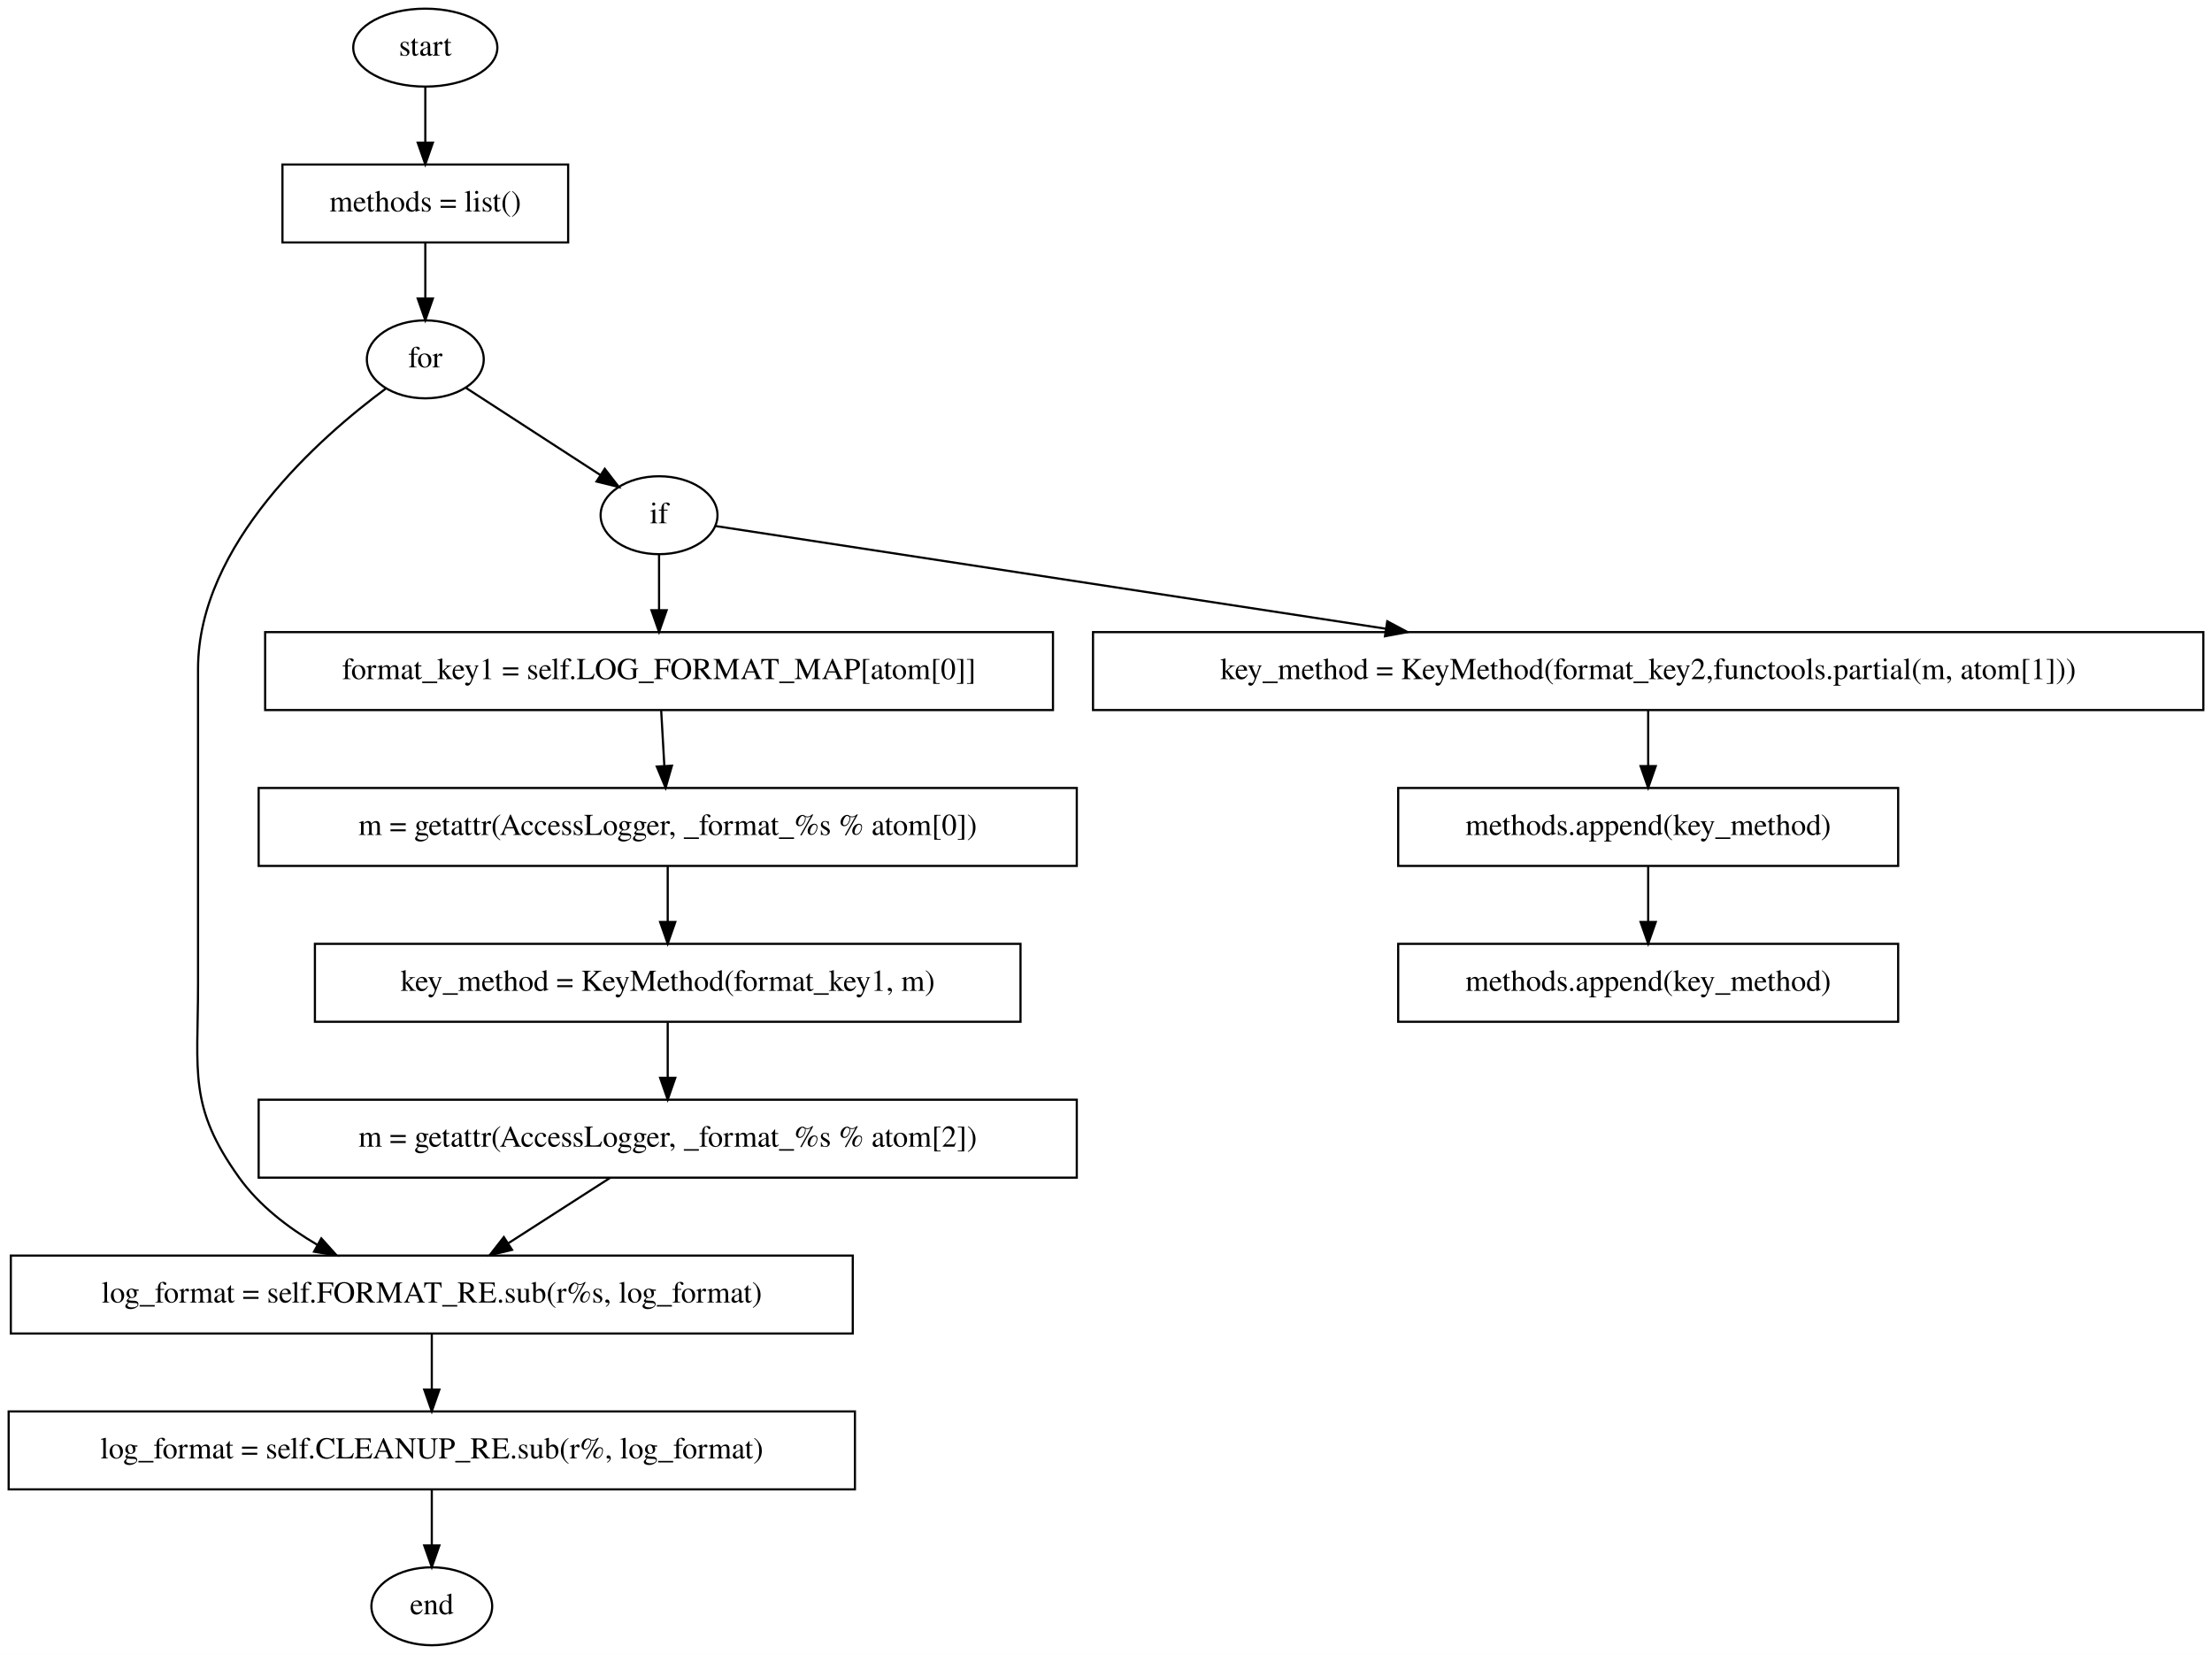
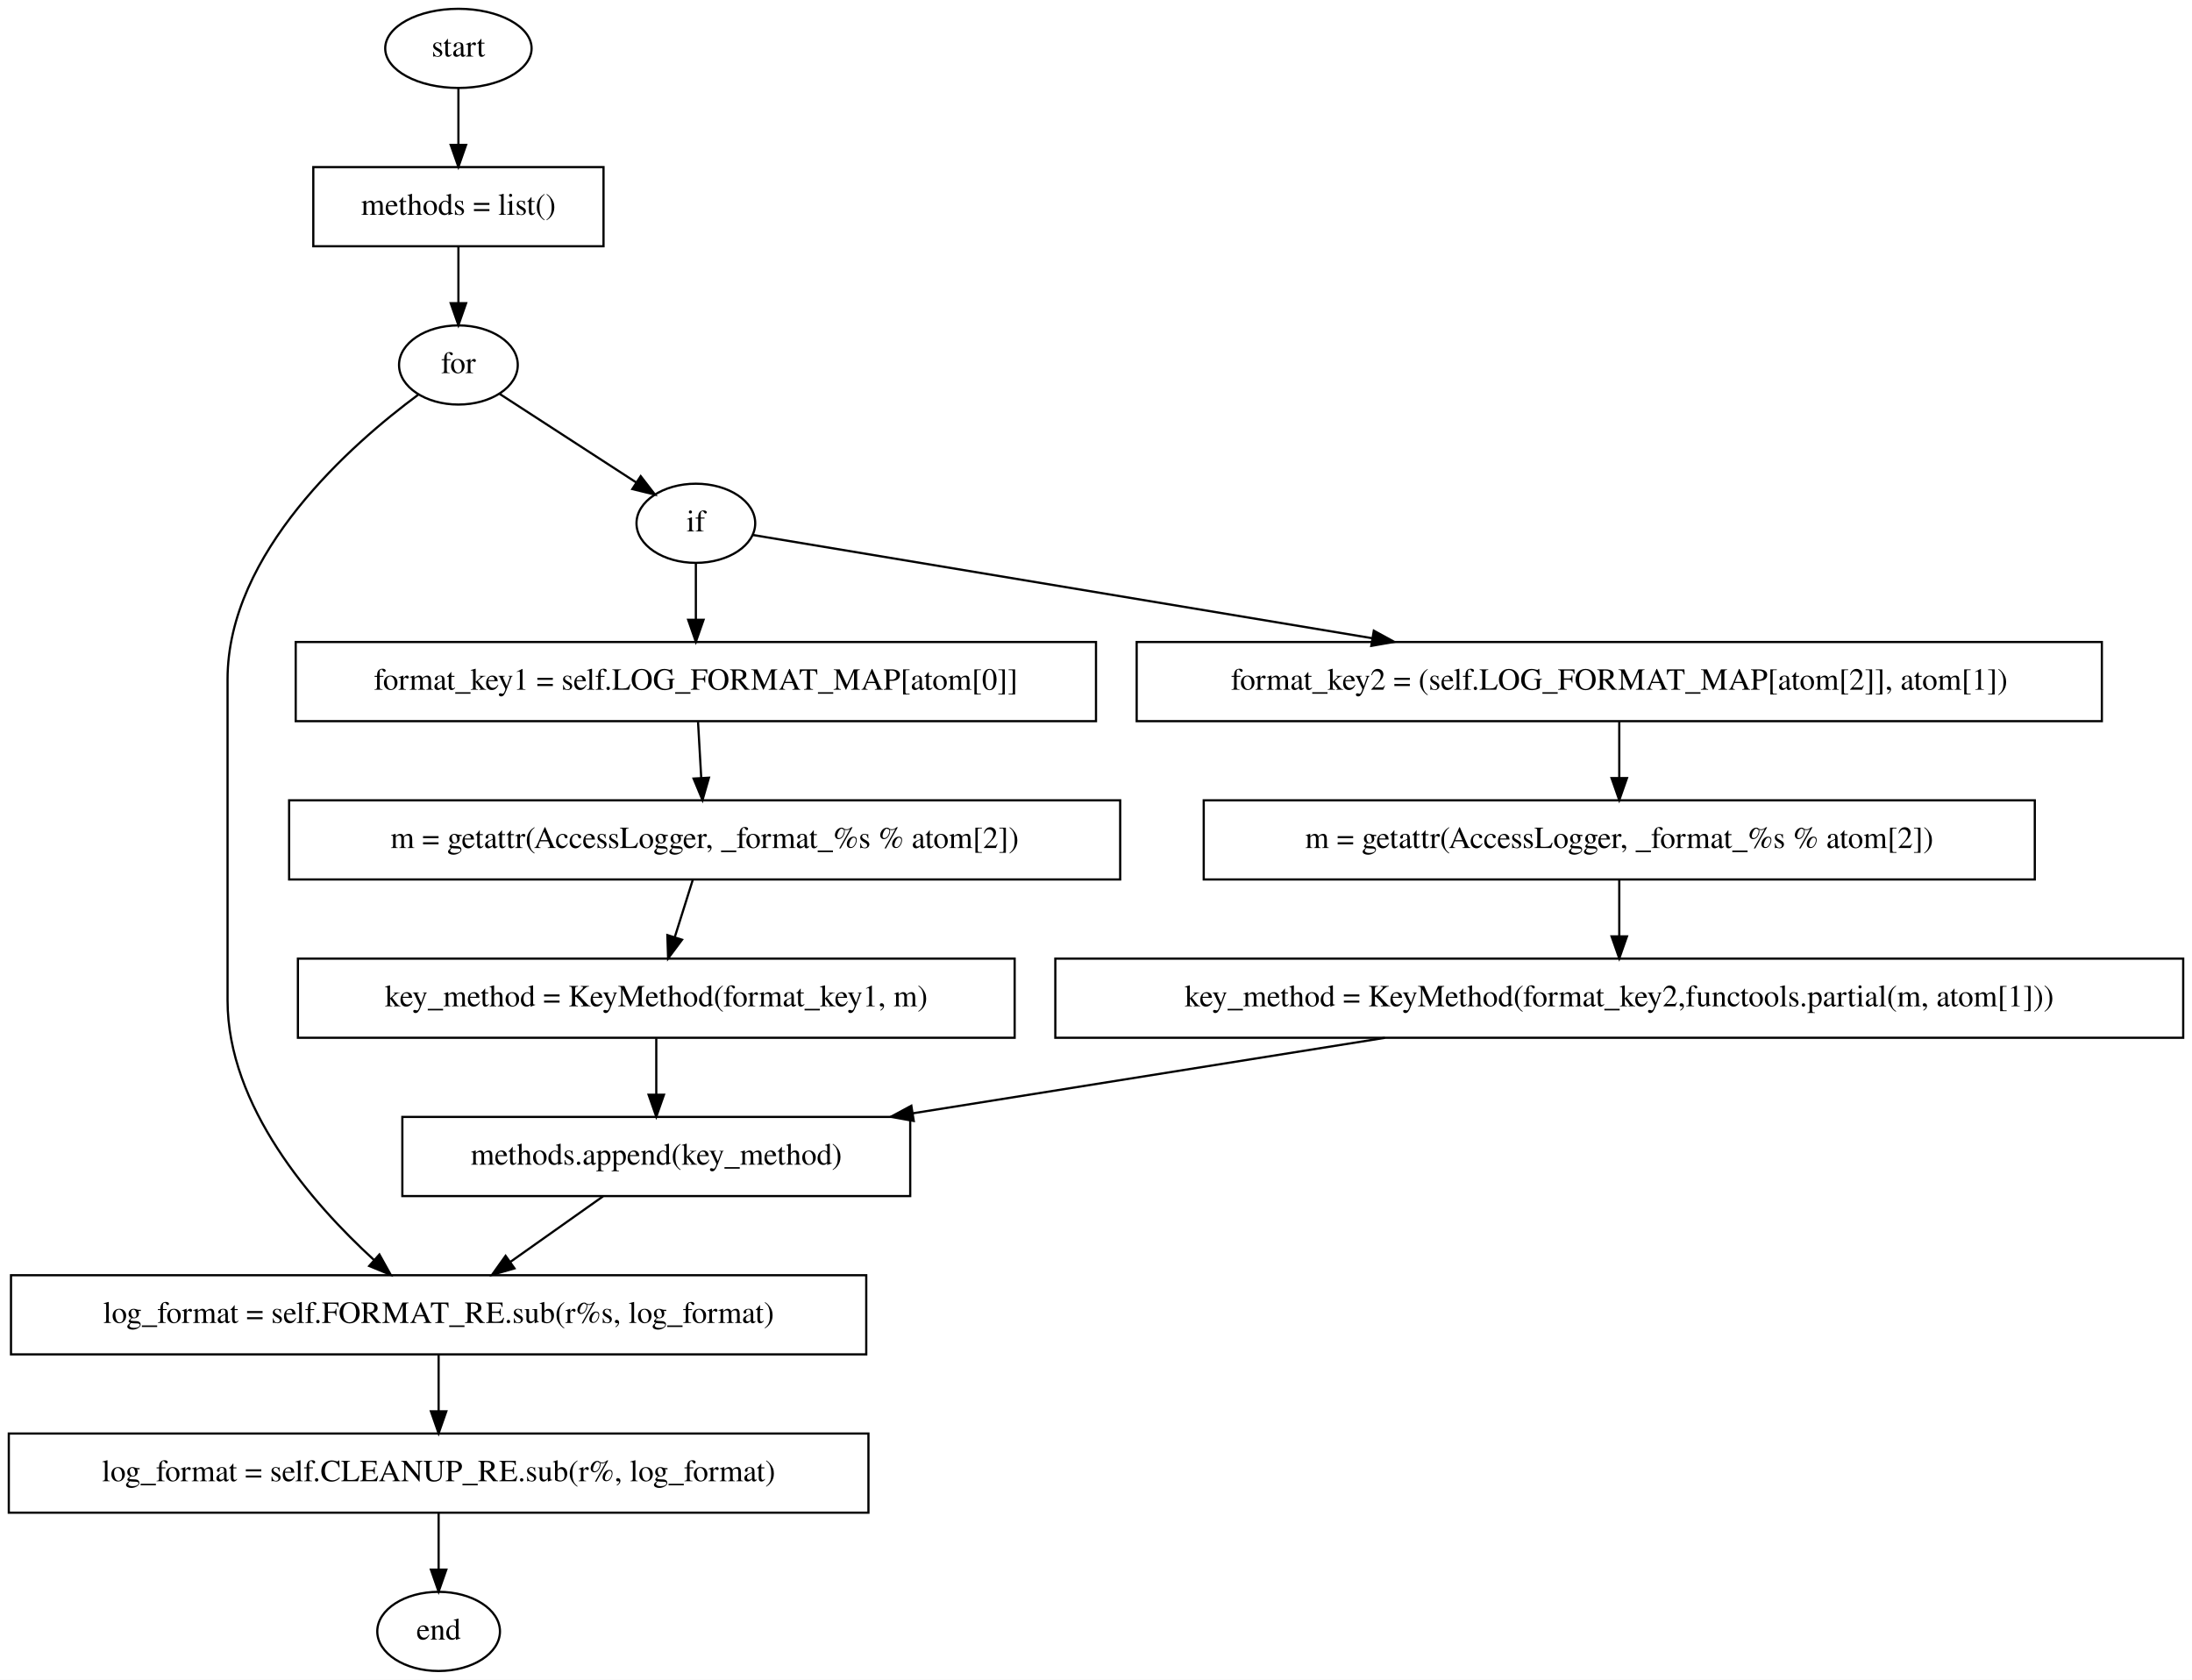
- <svg xmlns="http://www.w3.org/2000/svg" width="1022pt" height="764pt" viewBox="0.00 0.00 1022.00 764.00">
+ <svg xmlns="http://www.w3.org/2000/svg" width="997pt" height="764pt" viewBox="0.00 0.00 997.00 764.00">
  <g id="graph0" class="graph" transform="scale(1 1) rotate(0) translate(4 760)">
-     <polygon fill="white" stroke="transparent" points="-4,4 -4,-760 1018,-760 1018,4 -4,4" />
+     <polygon fill="white" stroke="transparent" points="-4,4 -4,-760 993,-760 993,4 -4,4" />
    <g id="node1" class="node">
-       <ellipse fill="none" stroke="black" cx="192.5" cy="-738" rx="33.29" ry="18" />
-       <text text-anchor="middle" x="192.5" y="-734.3" font-family="Times,serif" font-size="14.00">start</text>
+       <ellipse fill="none" stroke="black" cx="204.5" cy="-738" rx="33.29" ry="18" />
+       <text text-anchor="middle" x="204.5" y="-734.3" font-family="Times,serif" font-size="14.00">start</text>
    </g>
    <g id="node2" class="node">
-       <polygon fill="none" stroke="black" points="258.5,-684 126.5,-684 126.5,-648 258.5,-648 258.5,-684" />
-       <text text-anchor="middle" x="192.5" y="-662.3" font-family="Times,serif" font-size="14.00">methods = list()</text>
+       <polygon fill="none" stroke="black" points="270.5,-684 138.5,-684 138.5,-648 270.5,-648 270.5,-684" />
+       <text text-anchor="middle" x="204.5" y="-662.3" font-family="Times,serif" font-size="14.00">methods = list()</text>
    </g>
    <g id="edge1" class="edge">
-       <path fill="none" stroke="black" d="M192.5,-719.7C192.5,-711.98 192.5,-702.71 192.5,-694.11" />
-       <polygon fill="black" stroke="black" points="196,-694.1 192.5,-684.1 189,-694.1 196,-694.1" />
+       <path fill="none" stroke="black" d="M204.5,-719.7C204.5,-711.98 204.5,-702.71 204.5,-694.11" />
+       <polygon fill="black" stroke="black" points="208,-694.1 204.5,-684.1 201,-694.1 208,-694.1" />
    </g>
    <g id="node3" class="node">
-       <ellipse fill="none" stroke="black" cx="192.5" cy="-594" rx="27" ry="18" />
-       <text text-anchor="middle" x="192.5" y="-590.3" font-family="Times,serif" font-size="14.00">for</text>
+       <ellipse fill="none" stroke="black" cx="204.5" cy="-594" rx="27" ry="18" />
+       <text text-anchor="middle" x="204.5" y="-590.3" font-family="Times,serif" font-size="14.00">for</text>
    </g>
    <g id="edge2" class="edge">
-       <path fill="none" stroke="black" d="M192.5,-647.7C192.5,-639.98 192.5,-630.71 192.5,-622.11" />
-       <polygon fill="black" stroke="black" points="196,-622.1 192.5,-612.1 189,-622.1 196,-622.1" />
+       <path fill="none" stroke="black" d="M204.5,-647.7C204.5,-639.98 204.5,-630.71 204.5,-622.11" />
+       <polygon fill="black" stroke="black" points="208,-622.1 204.5,-612.1 201,-622.1 208,-622.1" />
    </g>
    <g id="node4" class="node">
      <polygon fill="none" stroke="black" points="390,-180 1,-180 1,-144 390,-144 390,-180" />
      <text text-anchor="middle" x="195.5" y="-158.3" font-family="Times,serif" font-size="14.00">log_format = self.FORMAT_RE.sub(r%s, log_format)</text>
    </g>
    <g id="edge3" class="edge">
-       <path fill="none" stroke="black" d="M174.21,-580.47C144.13,-558.2 87.5,-508.64 87.5,-451 87.5,-451 87.5,-451 87.5,-305 87.5,-264.55 82.93,-248.87 106.5,-216 115.7,-203.17 129.05,-192.91 142.63,-184.96" />
-       <polygon fill="black" stroke="black" points="144.46,-187.95 151.54,-180.07 141.09,-181.81 144.46,-187.95" />
+       <path fill="none" stroke="black" d="M186.21,-580.47C156.13,-558.2 99.5,-508.64 99.5,-451 99.5,-451 99.5,-451 99.5,-305 99.5,-256.85 137.84,-212.85 166.06,-186.98" />
+       <polygon fill="black" stroke="black" points="168.57,-189.43 173.72,-180.17 163.92,-184.2 168.57,-189.43" />
    </g>
    <g id="node7" class="node">
-       <ellipse fill="none" stroke="black" cx="300.5" cy="-522" rx="27" ry="18" />
-       <text text-anchor="middle" x="300.5" y="-518.3" font-family="Times,serif" font-size="14.00">if</text>
+       <ellipse fill="none" stroke="black" cx="312.5" cy="-522" rx="27" ry="18" />
+       <text text-anchor="middle" x="312.5" y="-518.3" font-family="Times,serif" font-size="14.00">if</text>
    </g>
    <g id="edge6" class="edge">
-       <path fill="none" stroke="black" d="M211.31,-580.81C228.5,-569.67 254.12,-553.06 273.49,-540.5" />
-       <polygon fill="black" stroke="black" points="275.42,-543.43 281.9,-535.05 271.61,-537.56 275.42,-543.43" />
+       <path fill="none" stroke="black" d="M223.31,-580.81C240.5,-569.67 266.12,-553.06 285.49,-540.5" />
+       <polygon fill="black" stroke="black" points="287.42,-543.43 293.9,-535.05 283.61,-537.56 287.42,-543.43" />
    </g>
    <g id="node5" class="node">
      <polygon fill="none" stroke="black" points="391,-108 0,-108 0,-72 391,-72 391,-108" />
      <text text-anchor="middle" x="195.5" y="-86.3" font-family="Times,serif" font-size="14.00">log_format = self.CLEANUP_RE.sub(r%, log_format)</text>
    </g>
    <g id="edge4" class="edge">
      <path fill="none" stroke="black" d="M195.5,-143.7C195.5,-135.98 195.5,-126.71 195.5,-118.11" />
      <polygon fill="black" stroke="black" points="199,-118.1 195.5,-108.1 192,-118.1 199,-118.1" />
    </g>
    <g id="node6" class="node">
      <ellipse fill="none" stroke="black" cx="195.5" cy="-18" rx="27.9" ry="18" />
      <text text-anchor="middle" x="195.5" y="-14.3" font-family="Times,serif" font-size="14.00">end</text>
    </g>
    <g id="edge5" class="edge">
      <path fill="none" stroke="black" d="M195.5,-71.7C195.5,-63.98 195.5,-54.71 195.5,-46.11" />
      <polygon fill="black" stroke="black" points="199,-46.1 195.5,-36.1 192,-46.1 199,-46.1" />
    </g>
    <g id="node8" class="node">
-       <polygon fill="none" stroke="black" points="482.5,-468 118.5,-468 118.5,-432 482.5,-432 482.5,-468" />
-       <text text-anchor="middle" x="300.5" y="-446.3" font-family="Times,serif" font-size="14.00">format_key1 = self.LOG_FORMAT_MAP[atom[0]]</text>
+       <polygon fill="none" stroke="black" points="494.5,-468 130.5,-468 130.5,-432 494.5,-432 494.5,-468" />
+       <text text-anchor="middle" x="312.5" y="-446.3" font-family="Times,serif" font-size="14.00">format_key1 = self.LOG_FORMAT_MAP[atom[0]]</text>
    </g>
    <g id="edge7" class="edge">
-       <path fill="none" stroke="black" d="M300.5,-503.7C300.5,-495.98 300.5,-486.71 300.5,-478.11" />
-       <polygon fill="black" stroke="black" points="304,-478.1 300.5,-468.1 297,-478.1 304,-478.1" />
+       <path fill="none" stroke="black" d="M312.5,-503.7C312.5,-495.98 312.5,-486.71 312.5,-478.11" />
+       <polygon fill="black" stroke="black" points="316,-478.1 312.5,-468.1 309,-478.1 316,-478.1" />
    </g>
    <g id="node12" class="node">
-       <polygon fill="none" stroke="black" points="1014,-468 501,-468 501,-432 1014,-432 1014,-468" />
-       <text text-anchor="middle" x="757.5" y="-446.3" font-family="Times,serif" font-size="14.00">key_method = KeyMethod(format_key2,functools.partial(m, atom[1]))</text>
+       <polygon fill="none" stroke="black" points="952,-468 513,-468 513,-432 952,-432 952,-468" />
+       <text text-anchor="middle" x="732.5" y="-446.3" font-family="Times,serif" font-size="14.00">format_key2 = (self.LOG_FORMAT_MAP[atom[2]], atom[1])</text>
    </g>
    <g id="edge12" class="edge">
-       <path fill="none" stroke="black" d="M326.71,-516.99C385.41,-507.99 530.57,-485.76 636.21,-469.58" />
-       <polygon fill="black" stroke="black" points="636.95,-473.01 646.3,-468.03 635.89,-466.09 636.95,-473.01" />
+       <path fill="none" stroke="black" d="M338.46,-516.67C393.39,-507.52 524.21,-485.72 620.1,-469.73" />
+       <polygon fill="black" stroke="black" points="620.86,-473.15 630.15,-468.06 619.71,-466.25 620.86,-473.15" />
    </g>
    <g id="node9" class="node">
-       <polygon fill="none" stroke="black" points="493.5,-396 115.5,-396 115.5,-360 493.5,-360 493.5,-396" />
-       <text text-anchor="middle" x="304.5" y="-374.3" font-family="Times,serif" font-size="14.00">m = getattr(AccessLogger, _format_%s % atom[0])</text>
+       <polygon fill="none" stroke="black" points="505.5,-396 127.5,-396 127.5,-360 505.5,-360 505.5,-396" />
+       <text text-anchor="middle" x="316.5" y="-374.3" font-family="Times,serif" font-size="14.00">m = getattr(AccessLogger, _format_%s % atom[2])</text>
    </g>
    <g id="edge8" class="edge">
-       <path fill="none" stroke="black" d="M301.49,-431.7C301.93,-423.98 302.46,-414.71 302.95,-406.11" />
-       <polygon fill="black" stroke="black" points="306.45,-406.29 303.52,-396.1 299.46,-405.89 306.45,-406.29" />
+       <path fill="none" stroke="black" d="M313.49,-431.7C313.93,-423.98 314.46,-414.71 314.95,-406.11" />
+       <polygon fill="black" stroke="black" points="318.45,-406.29 315.52,-396.1 311.46,-405.89 318.45,-406.29" />
    </g>
    <g id="node10" class="node">
-       <polygon fill="none" stroke="black" points="467.5,-324 141.5,-324 141.5,-288 467.5,-288 467.5,-324" />
-       <text text-anchor="middle" x="304.5" y="-302.3" font-family="Times,serif" font-size="14.00">key_method = KeyMethod(format_key1, m)</text>
+       <polygon fill="none" stroke="black" points="457.5,-324 131.5,-324 131.5,-288 457.5,-288 457.5,-324" />
+       <text text-anchor="middle" x="294.5" y="-302.3" font-family="Times,serif" font-size="14.00">key_method = KeyMethod(format_key1, m)</text>
    </g>
    <g id="edge9" class="edge">
-       <path fill="none" stroke="black" d="M304.5,-359.7C304.5,-351.98 304.5,-342.71 304.5,-334.11" />
-       <polygon fill="black" stroke="black" points="308,-334.1 304.5,-324.1 301,-334.1 308,-334.1" />
+       <path fill="none" stroke="black" d="M311.06,-359.7C308.61,-351.9 305.66,-342.51 302.93,-333.83" />
+       <polygon fill="black" stroke="black" points="306.21,-332.59 299.88,-324.1 299.54,-334.69 306.21,-332.59" />
    </g>
    <g id="node11" class="node">
-       <polygon fill="none" stroke="black" points="493.5,-252 115.5,-252 115.5,-216 493.5,-216 493.5,-252" />
-       <text text-anchor="middle" x="304.5" y="-230.3" font-family="Times,serif" font-size="14.00">m = getattr(AccessLogger, _format_%s % atom[2])</text>
+       <polygon fill="none" stroke="black" points="410,-252 179,-252 179,-216 410,-216 410,-252" />
+       <text text-anchor="middle" x="294.5" y="-230.3" font-family="Times,serif" font-size="14.00">methods.append(key_method)</text>
    </g>
    <g id="edge10" class="edge">
-       <path fill="none" stroke="black" d="M304.5,-287.7C304.5,-279.98 304.5,-270.71 304.5,-262.11" />
-       <polygon fill="black" stroke="black" points="308,-262.1 304.5,-252.1 301,-262.1 308,-262.1" />
+       <path fill="none" stroke="black" d="M294.5,-287.7C294.5,-279.98 294.5,-270.71 294.5,-262.11" />
+       <polygon fill="black" stroke="black" points="298,-262.1 294.5,-252.1 291,-262.1 298,-262.1" />
    </g>
    <g id="edge11" class="edge">
-       <path fill="none" stroke="black" d="M277.84,-215.88C263.72,-206.81 246.19,-195.55 230.94,-185.76" />
-       <polygon fill="black" stroke="black" points="232.57,-182.65 222.27,-180.19 228.79,-188.54 232.57,-182.65" />
+       <path fill="none" stroke="black" d="M270.28,-215.88C257.58,-206.89 241.84,-195.76 228.08,-186.03" />
+       <polygon fill="black" stroke="black" points="230,-183.11 219.81,-180.19 225.96,-188.82 230,-183.11" />
    </g>
    <g id="node13" class="node">
-       <polygon fill="none" stroke="black" points="873,-396 642,-396 642,-360 873,-360 873,-396" />
-       <text text-anchor="middle" x="757.5" y="-374.3" font-family="Times,serif" font-size="14.00">methods.append(key_method)</text>
+       <polygon fill="none" stroke="black" points="921.5,-396 543.5,-396 543.5,-360 921.5,-360 921.5,-396" />
+       <text text-anchor="middle" x="732.5" y="-374.3" font-family="Times,serif" font-size="14.00">m = getattr(AccessLogger, _format_%s % atom[2])</text>
    </g>
    <g id="edge13" class="edge">
-       <path fill="none" stroke="black" d="M757.5,-431.7C757.5,-423.98 757.5,-414.71 757.5,-406.11" />
-       <polygon fill="black" stroke="black" points="761,-406.1 757.5,-396.1 754,-406.1 761,-406.1" />
+       <path fill="none" stroke="black" d="M732.5,-431.7C732.5,-423.98 732.5,-414.71 732.5,-406.11" />
+       <polygon fill="black" stroke="black" points="736,-406.1 732.5,-396.1 729,-406.1 736,-406.1" />
    </g>
    <g id="node14" class="node">
-       <polygon fill="none" stroke="black" points="873,-324 642,-324 642,-288 873,-288 873,-324" />
-       <text text-anchor="middle" x="757.5" y="-302.3" font-family="Times,serif" font-size="14.00">methods.append(key_method)</text>
+       <polygon fill="none" stroke="black" points="989,-324 476,-324 476,-288 989,-288 989,-324" />
+       <text text-anchor="middle" x="732.5" y="-302.3" font-family="Times,serif" font-size="14.00">key_method = KeyMethod(format_key2,functools.partial(m, atom[1]))</text>
    </g>
    <g id="edge14" class="edge">
-       <path fill="none" stroke="black" d="M757.5,-359.7C757.5,-351.98 757.5,-342.71 757.5,-334.11" />
-       <polygon fill="black" stroke="black" points="761,-334.1 757.5,-324.1 754,-334.1 761,-334.1" />
+       <path fill="none" stroke="black" d="M732.5,-359.7C732.5,-351.98 732.5,-342.71 732.5,-334.11" />
+       <polygon fill="black" stroke="black" points="736,-334.1 732.5,-324.1 729,-334.1 736,-334.1" />
+     </g>
+     <g id="edge15" class="edge">
+       <path fill="none" stroke="black" d="M625.91,-287.97C561,-277.59 478.01,-264.33 411.32,-253.67" />
+       <polygon fill="black" stroke="black" points="411.61,-250.17 401.18,-252.05 410.51,-257.08 411.61,-250.17" />
    </g>
  </g>
</svg>
